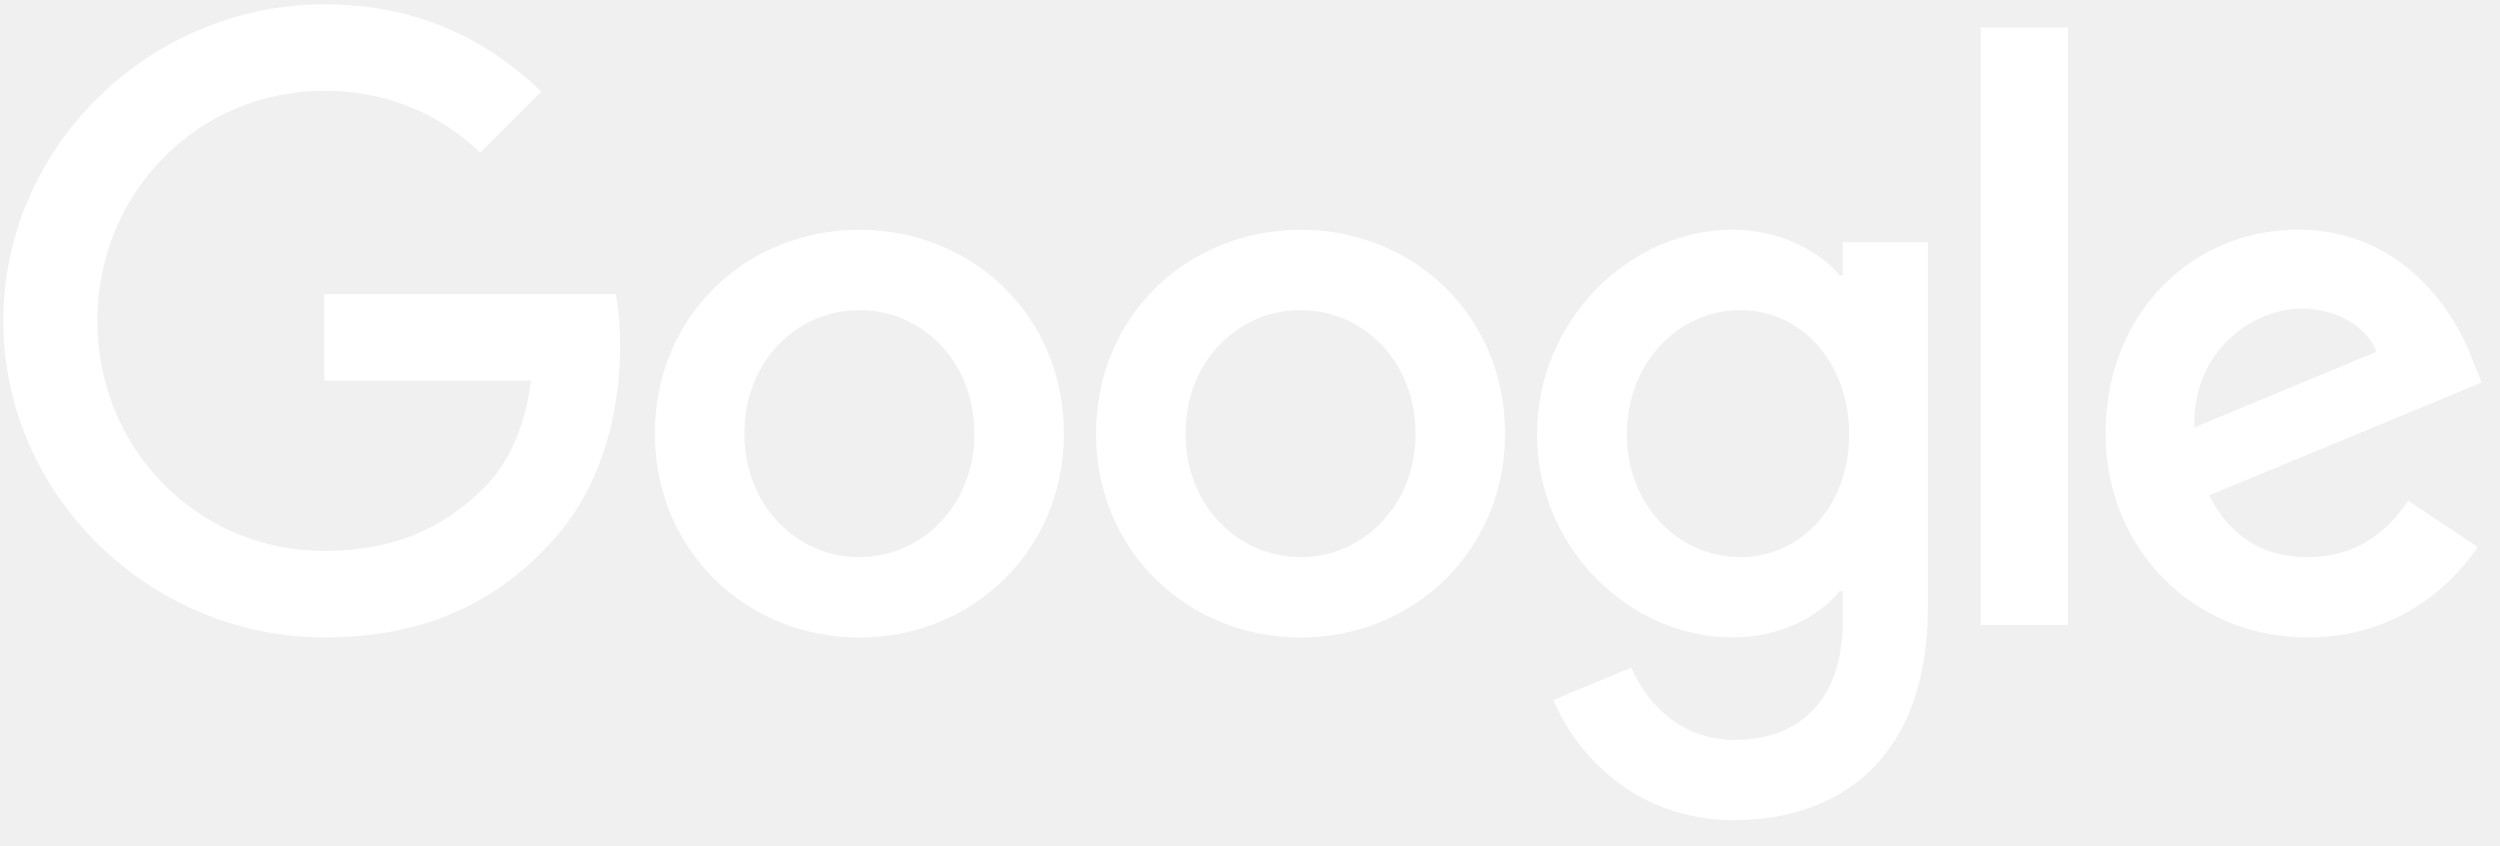
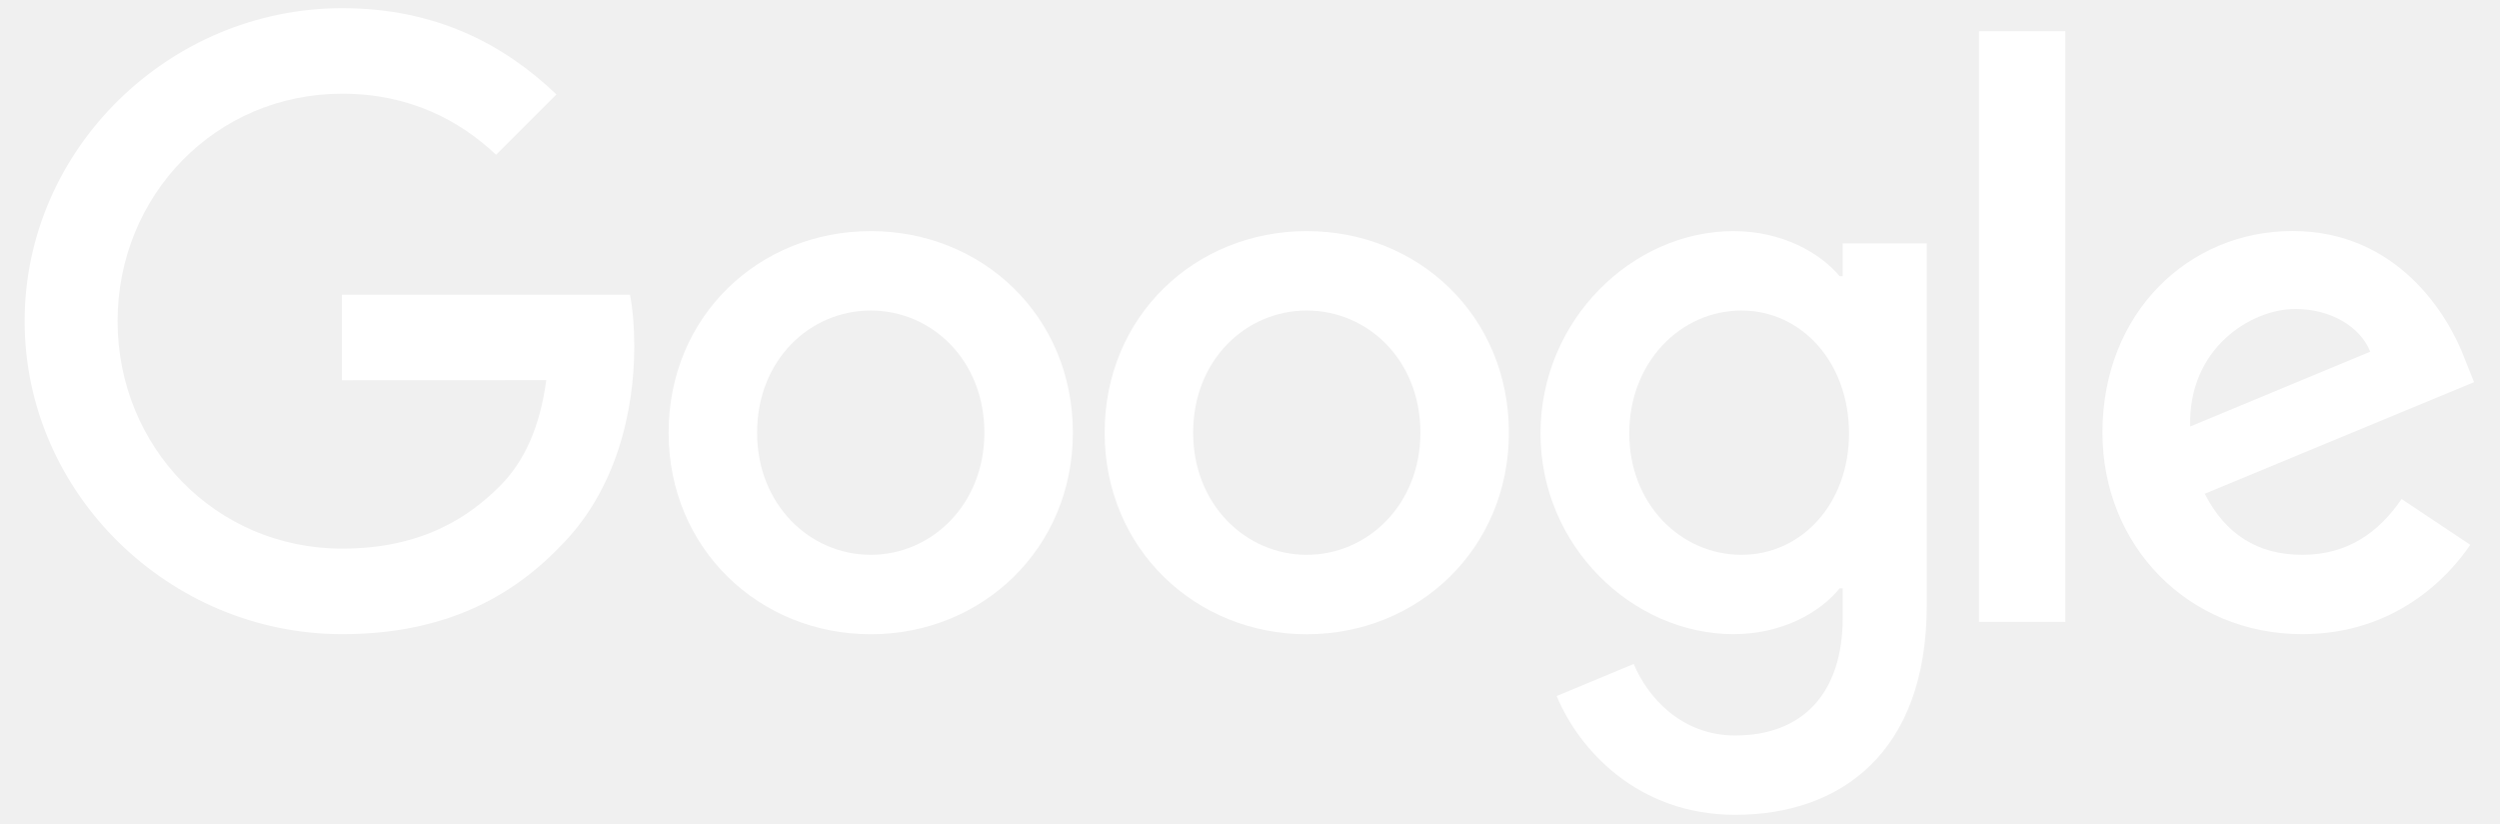
- <svg xmlns="http://www.w3.org/2000/svg" viewBox="0 0 272 92" width="272" height="92">
+ <svg xmlns="http://www.w3.org/2000/svg" viewBox="-2.352 -0.428 275.094 90.556" width="275.09" height="90.56">
  <path fill="#ffffff" d="M115.75 47.18c0 12.77-9.99 22.18-22.25 22.18s-22.25-9.41-22.25-22.18C71.25 34.32 81.24 25 93.5 25s22.25 9.32 22.25 22.18zm-9.74 0c0-7.98-5.79-13.44-12.51-13.44S80.99 39.2 80.99 47.18c0 7.9 5.79 13.44 12.51 13.44s12.51-5.55 12.51-13.44z" />
  <path fill="#ffffff" d="M163.75 47.18c0 12.77-9.99 22.18-22.25 22.18s-22.25-9.41-22.25-22.18c0-12.85 9.99-22.18 22.25-22.18s22.25 9.32 22.25 22.18zm-9.74 0c0-7.98-5.79-13.44-12.51-13.44s-12.51 5.46-12.51 13.44c0 7.9 5.79 13.44 12.51 13.44s12.51-5.55 12.51-13.44z" />
  <path fill="#ffffff" d="M209.75 26.34v39.82c0 16.38-9.66 23.07-21.08 23.07-10.75 0-17.22-7.19-19.66-13.07l8.48-3.53c1.51 3.61 5.21 7.87 11.17 7.87 7.31 0 11.84-4.51 11.84-13v-3.19h-.34c-2.18 2.69-6.38 5.04-11.68 5.04-11.09 0-21.25-9.66-21.25-22.09 0-12.52 10.16-22.26 21.25-22.26 5.29 0 9.49 2.35 11.68 4.96h.34v-3.61h9.25zm-8.56 20.92c0-7.81-5.21-13.52-11.84-13.52-6.72 0-12.35 5.71-12.35 13.52 0 7.73 5.63 13.36 12.35 13.36 6.63 0 11.84-5.63 11.84-13.36z" />
  <path fill="#ffffff" d="M225 3v65h-9.5V3h9.5z" />
  <path fill="#ffffff" d="M262.02 54.48l7.56 5.04c-2.44 3.61-8.32 9.83-18.48 9.83-12.6 0-22.01-9.74-22.01-22.18 0-13.19 9.49-22.18 20.92-22.18 11.51 0 17.14 9.16 18.98 14.11l1.01 2.52-29.65 12.28c2.27 4.45 5.8 6.72 10.75 6.72 4.96 0 8.4-2.44 10.92-6.14zm-23.27-7.98l19.82-8.23c-1.09-2.77-4.37-4.7-8.23-4.7-4.95 0-11.84 4.37-11.59 12.93z" />
  <path fill="#ffffff" d="M35.29 41.41V32H67c.31 1.64.47 3.58.47 5.68 0 7.06-1.93 15.79-8.15 22.01-6.05 6.3-13.78 9.66-24.02 9.66C16.32 69.35.36 53.89.36 34.91.36 15.93 16.32.47 35.3.47c10.5 0 17.98 4.12 23.6 9.49l-6.64 6.64c-4.03-3.78-9.49-6.72-16.97-6.72-13.86 0-24.7 11.17-24.7 25.03 0 13.86 10.84 25.03 24.7 25.03 8.99 0 14.11-3.61 17.39-6.89 2.66-2.66 4.41-6.46 5.1-11.65l-22.49.01z" />
</svg>
